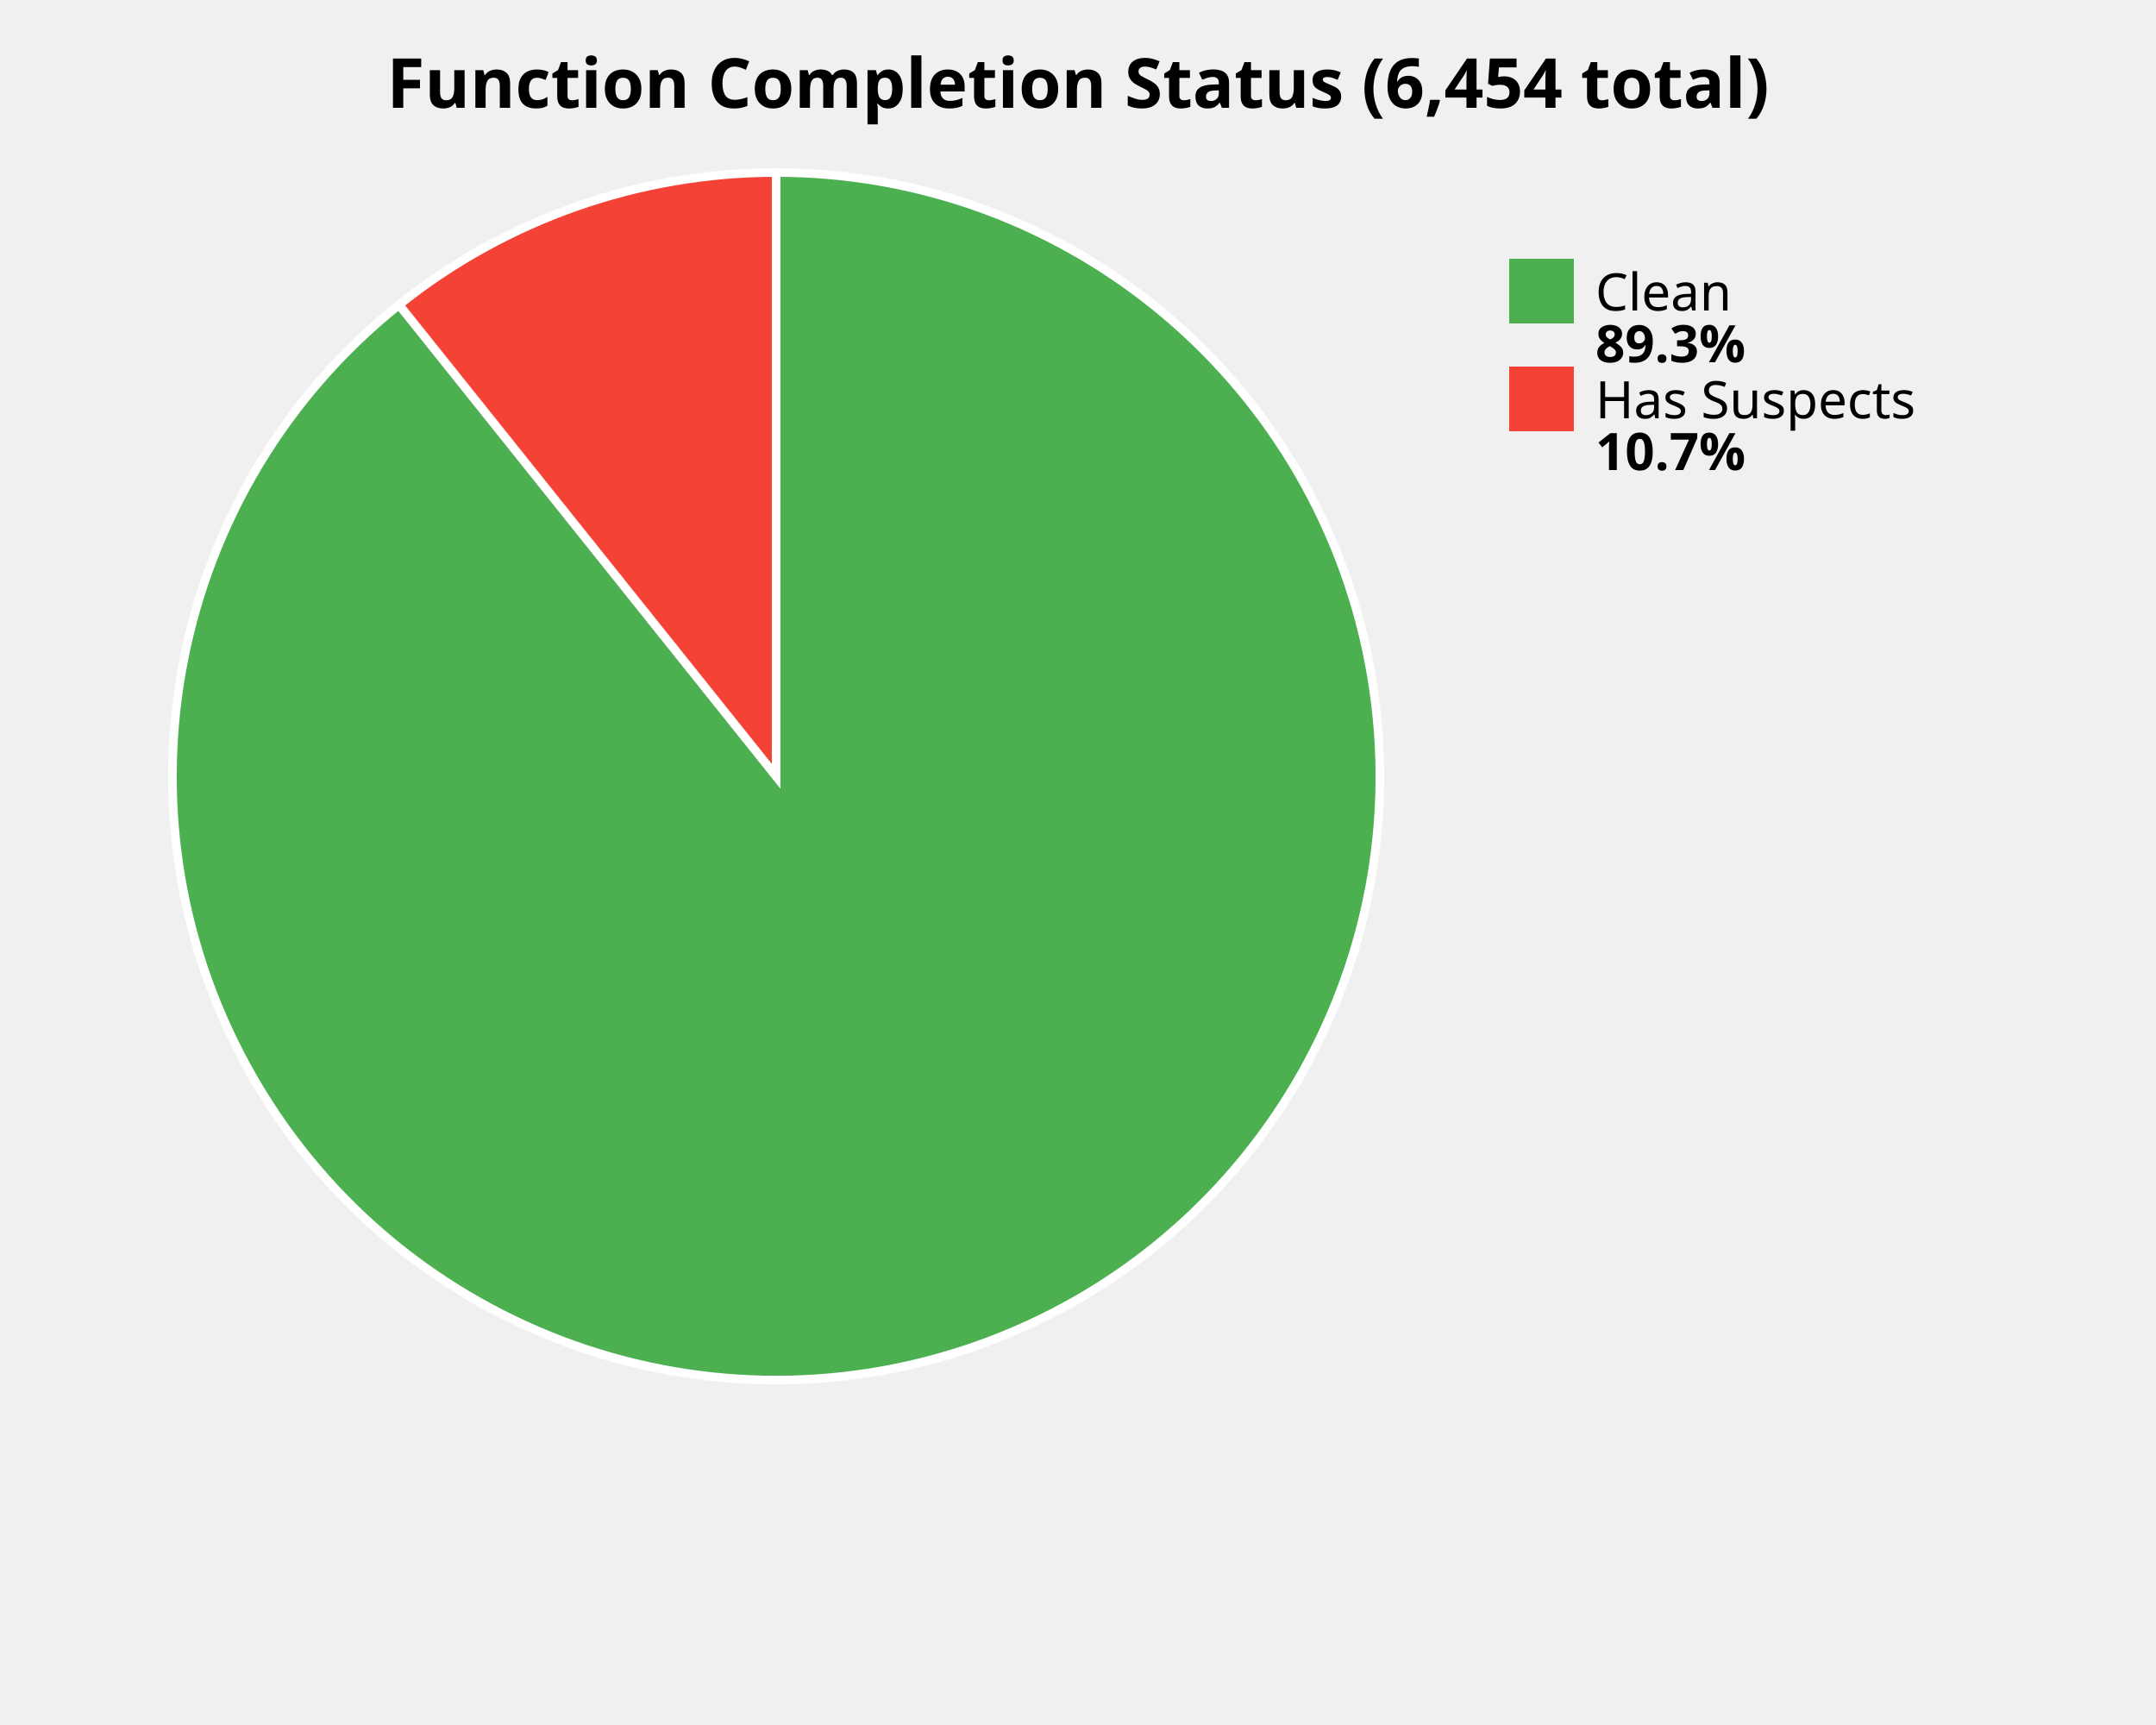
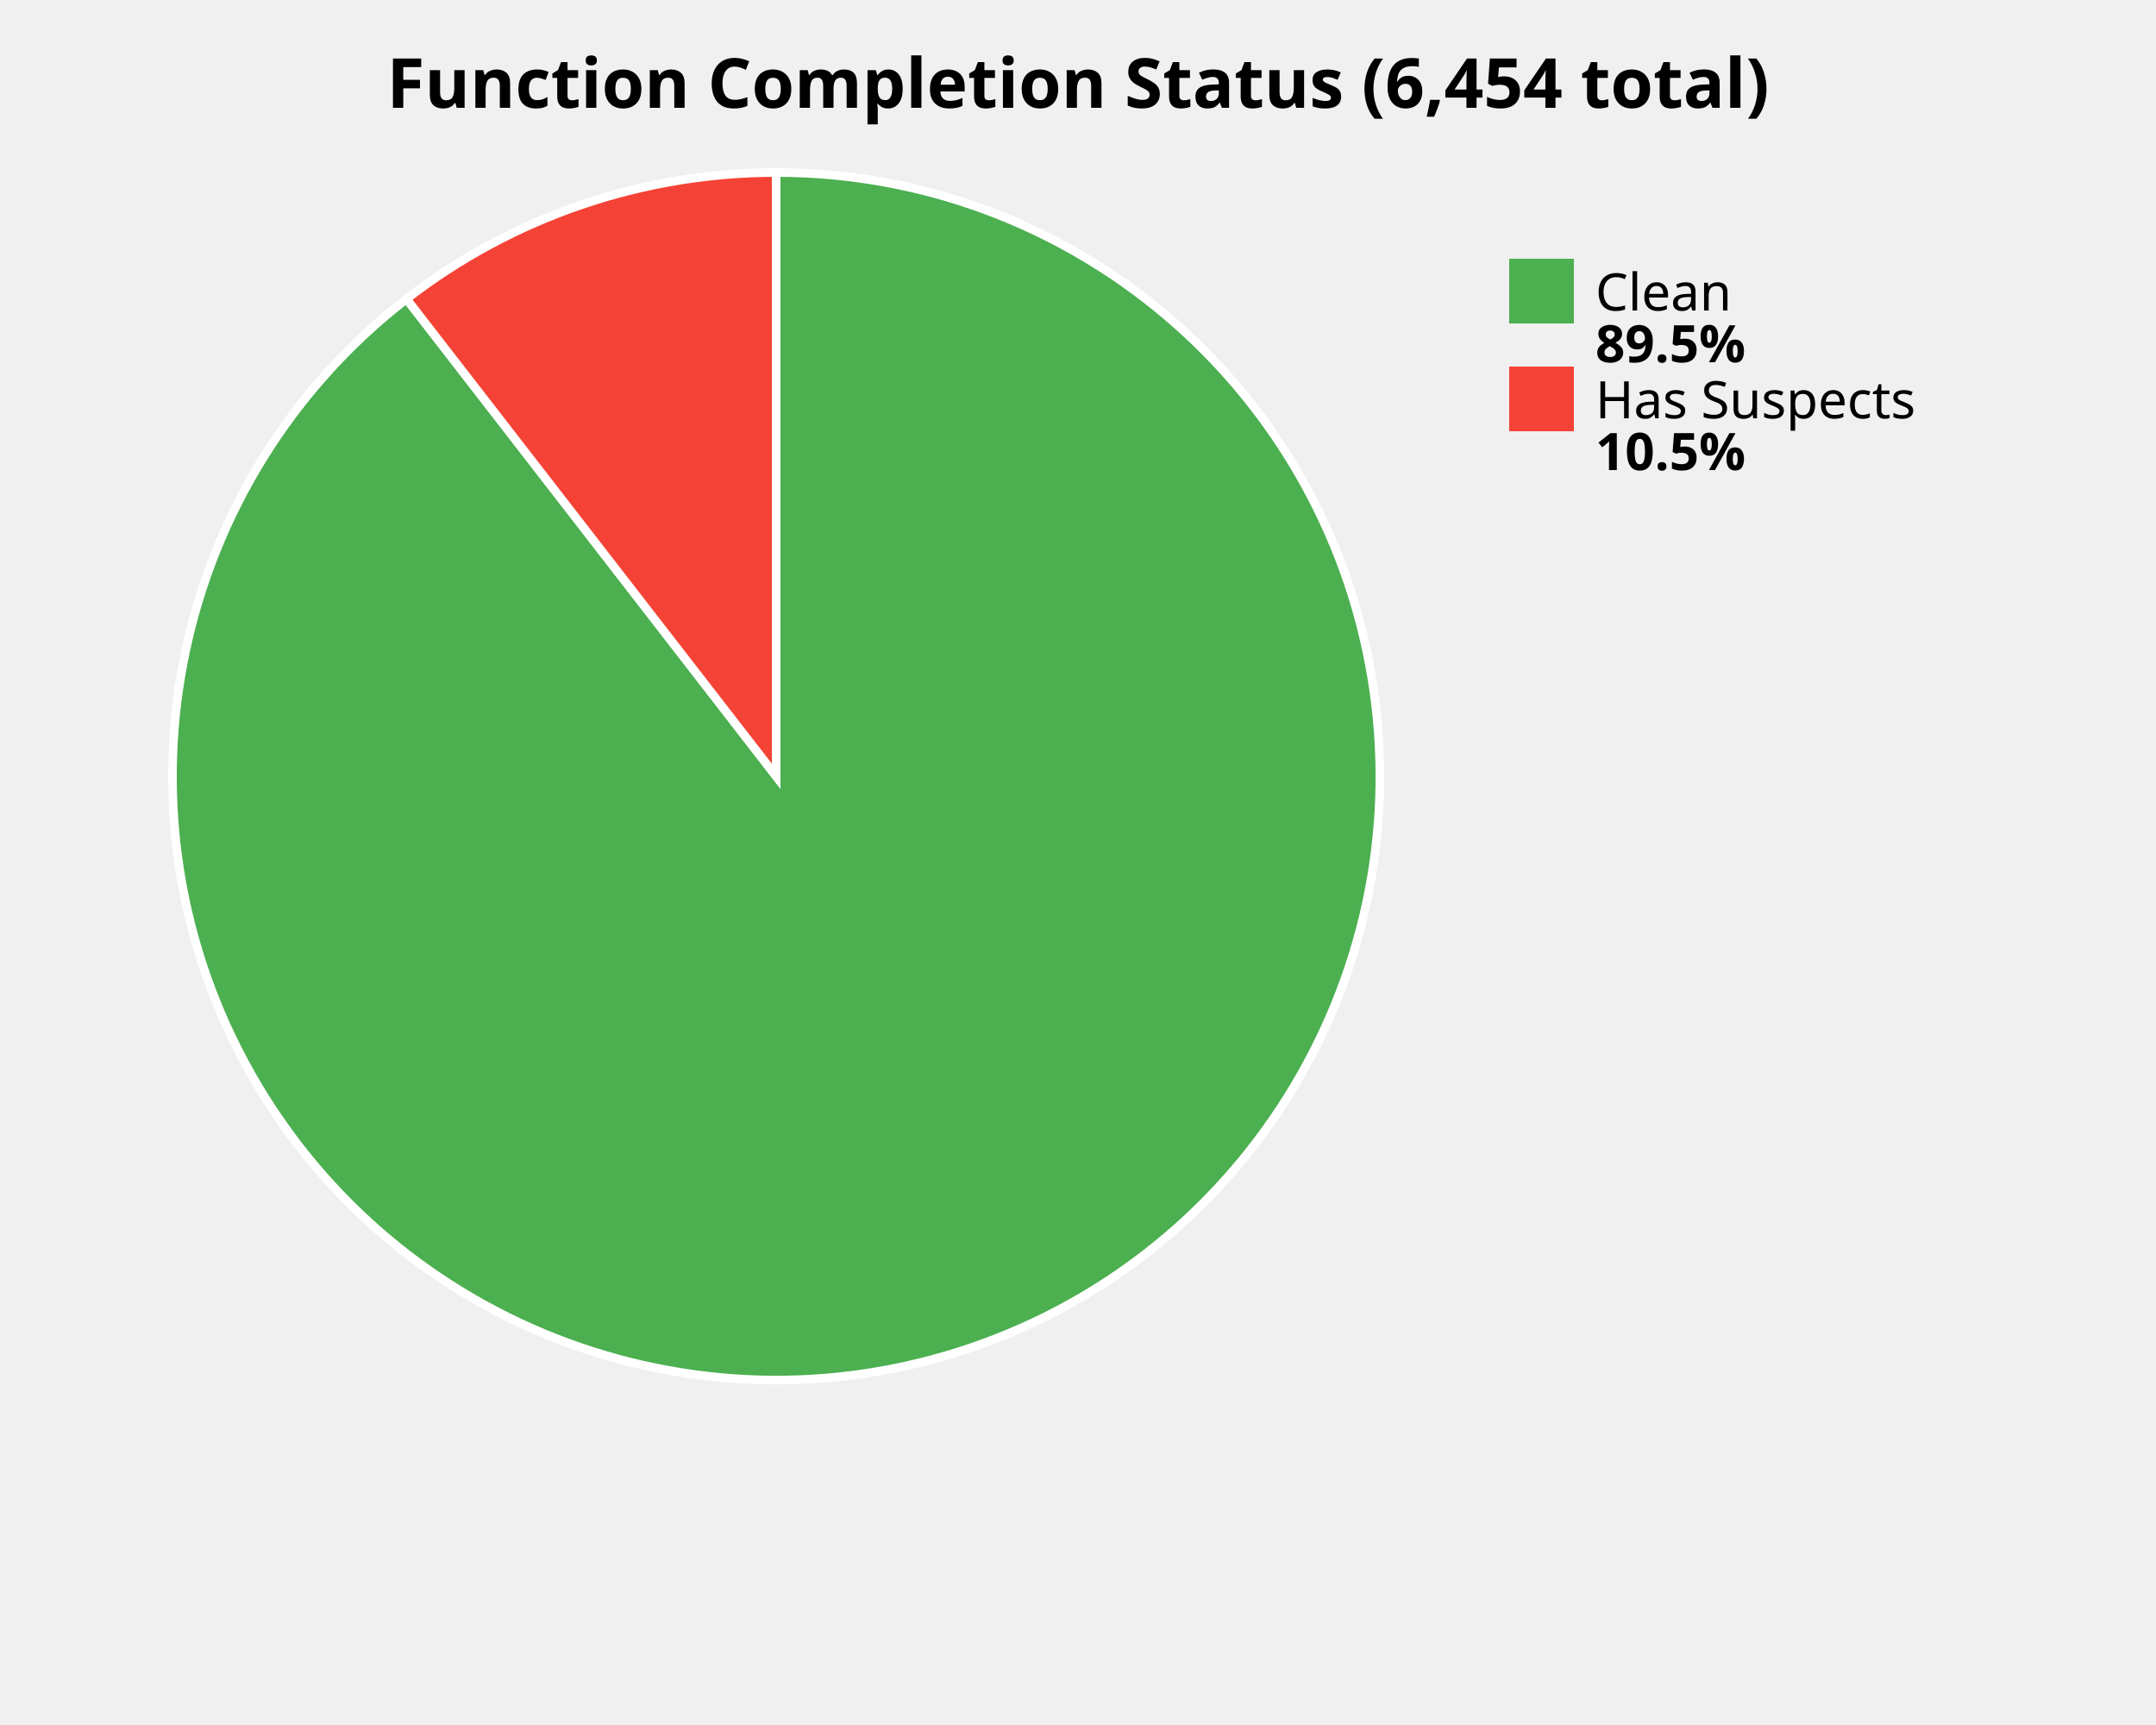
<svg xmlns="http://www.w3.org/2000/svg" width="500" height="400" viewBox="0 0 500 400">
  <style>
    .title { font: bold 16px sans-serif; }
    .label { font: 12px sans-serif; }
    .value { font: bold 12px sans-serif; }
  </style>
  <rect width="100%%" height="100%%" fill="white" />
  <text x="250" y="25" class="title" text-anchor="middle">Function Completion Status (6,454 total)</text>
-   <path d="M 180,180 L 180.00,40.00 A 140,140 0 1,1 92.55,70.67 Z" fill="#4CAF50" stroke="white" stroke-width="2" />
-   <path d="M 180,180 L 92.55,70.67 A 140,140 0 0,1 180.00,40.00 Z" fill="#F44336" stroke="white" stroke-width="2" />
+   <path d="M 180,180 L 180.00,40.00 A 140,140 0 1,1 94.27,69.32 Z" fill="#4CAF50" stroke="white" stroke-width="2" />
+   <path d="M 180,180 L 94.27,69.32 A 140,140 0 0,1 180.00,40.00 Z" fill="#F44336" stroke="white" stroke-width="2" />
  <rect x="350" y="60" width="15" height="15" fill="#4CAF50" />
  <text x="370" y="72" class="label">Clean</text>
-   <text x="370" y="84" class="value">89.3%</text>
+   <text x="370" y="84" class="value">89.5%</text>
  <rect x="350" y="85" width="15" height="15" fill="#F44336" />
  <text x="370" y="97" class="label">Has Suspects</text>
-   <text x="370" y="109" class="value">10.7%</text>
+   <text x="370" y="109" class="value">10.5%</text>
</svg>
